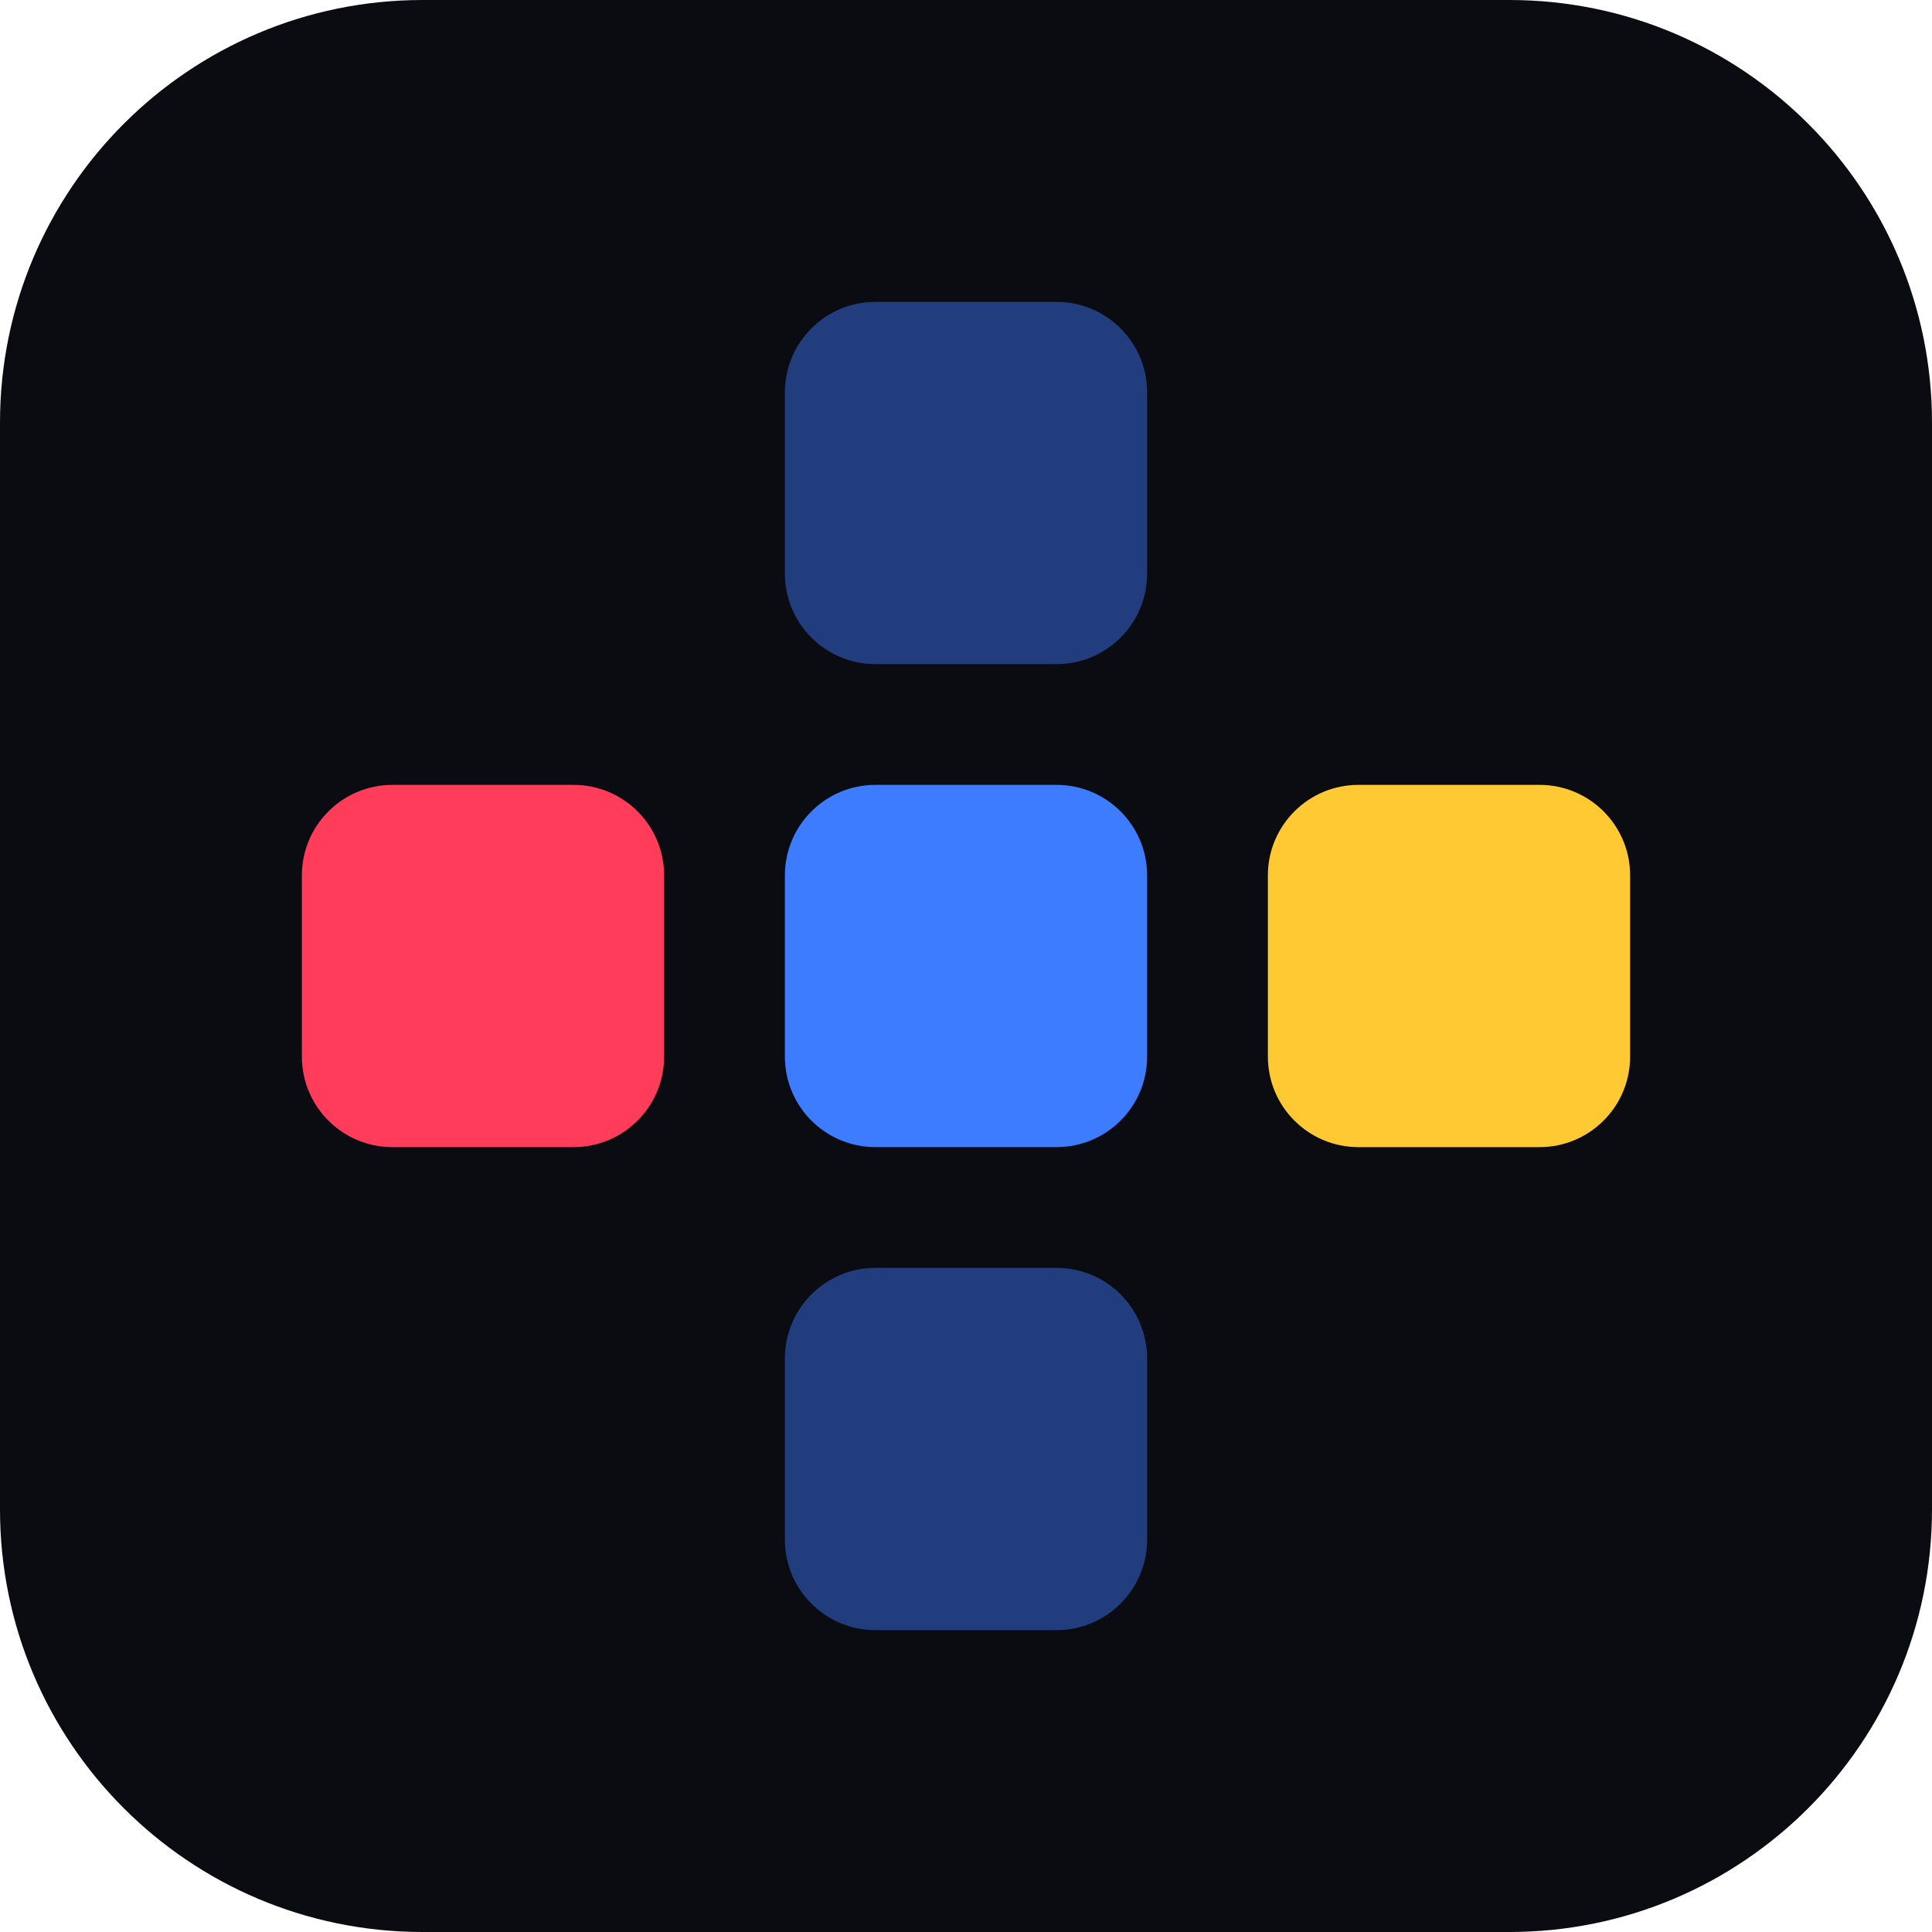
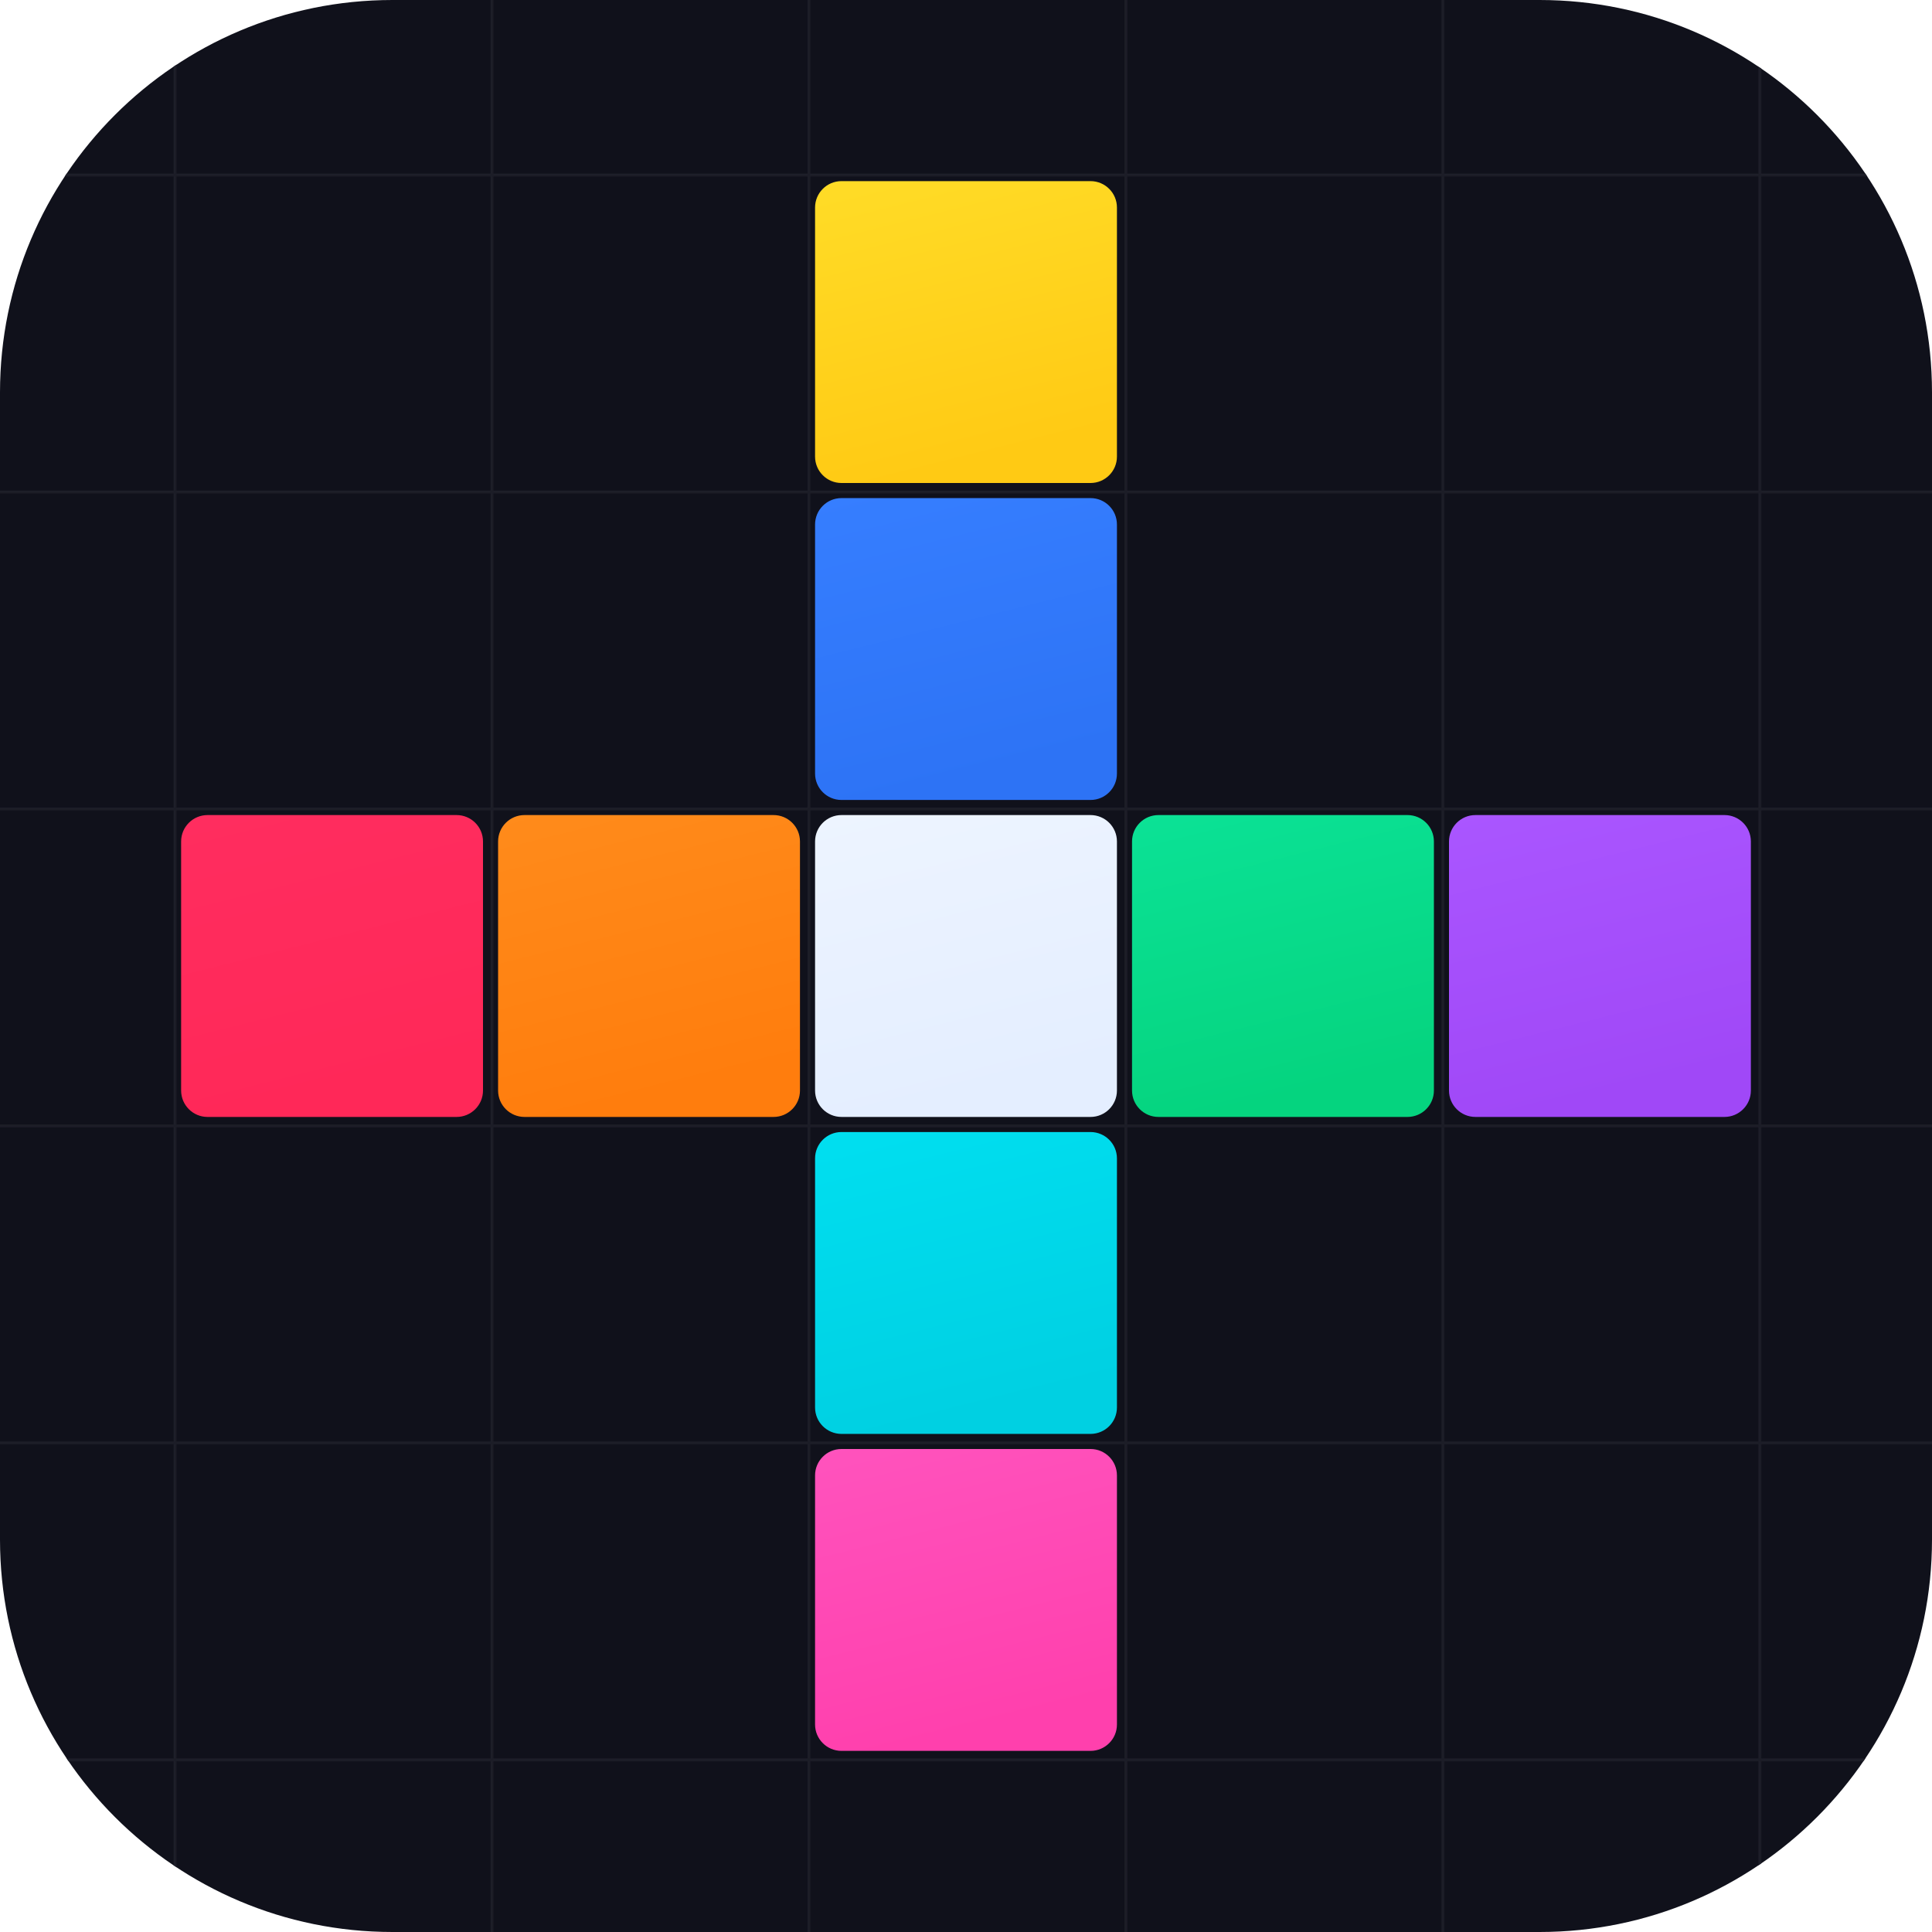
- <svg xmlns="http://www.w3.org/2000/svg" viewBox="0 0 32 32">
-   <rect width="32" height="32" rx="7" fill="#0b0b12" />
-   <rect x="5" y="13" width="6" height="6" rx="1.5" fill="#ff3d5a" />
-   <rect x="13" y="13" width="6" height="6" rx="1.5" fill="#3d7bff" />
-   <rect x="21" y="13" width="6" height="6" rx="1.5" fill="#ffc933" />
-   <rect x="13" y="5" width="6" height="6" rx="1.5" fill="#3d7bff" opacity=".45" />
-   <rect x="13" y="21" width="6" height="6" rx="1.5" fill="#3d7bff" opacity=".45" />
+ <svg xmlns="http://www.w3.org/2000/svg" width="1024" height="1024" viewBox="0 0 1024 1024">
+   <defs>
+     <pattern id="grid" x="92" y="92" width="168" height="168" patternUnits="userSpaceOnUse">
+       <path d="M168 0H0V168" fill="none" stroke="#1c1d27" stroke-width="3" />
+     </pattern>
+     <linearGradient id="yellow" x2="0.25" y2="1">
+       <stop stop-color="#ffdc27" />
+       <stop offset="1" stop-color="#ffca14" />
+     </linearGradient>
+     <linearGradient id="blue" x2="0.25" y2="1">
+       <stop stop-color="#367eff" />
+       <stop offset="1" stop-color="#2d73f5" />
+     </linearGradient>
+     <linearGradient id="red" x2="0.25" y2="1">
+       <stop stop-color="#ff2d5f" />
+       <stop offset="1" stop-color="#ff2858" />
+     </linearGradient>
+     <linearGradient id="orange" x2="0.25" y2="1">
+       <stop stop-color="#ff8b1b" />
+       <stop offset="1" stop-color="#ff7d0d" />
+     </linearGradient>
+     <linearGradient id="white" x2="0.25" y2="1">
+       <stop stop-color="#edf4ff" />
+       <stop offset="1" stop-color="#e4eeff" />
+     </linearGradient>
+     <linearGradient id="green" x2="0.25" y2="1">
+       <stop stop-color="#0be296" />
+       <stop offset="1" stop-color="#05d47f" />
+     </linearGradient>
+     <linearGradient id="purple" x2="0.25" y2="1">
+       <stop stop-color="#aa56ff" />
+       <stop offset="1" stop-color="#a048f7" />
+     </linearGradient>
+     <linearGradient id="cyan" x2="0.25" y2="1">
+       <stop stop-color="#00dff0" />
+       <stop offset="1" stop-color="#00d0e2" />
+     </linearGradient>
+     <linearGradient id="pink" x2="0.25" y2="1">
+       <stop stop-color="#ff53bd" />
+       <stop offset="1" stop-color="#ff40ad" />
+     </linearGradient>
+     <clipPath id="icon-mask">
+       <rect width="1024.0" height="1024.0" rx="208" />
+     </clipPath>
+   </defs>
+   <g clip-path="url(#icon-mask)">
+     <rect id="background" width="1024" height="1024" fill="#10111b" />
+     <rect width="1024" height="1024" fill="url(#grid)" />
+     <g id="tiles">
+       <rect x="432" y="96" width="160" height="160" rx="14" fill="url(#yellow)" />
+       <rect x="432" y="264" width="160" height="160" rx="14" fill="url(#blue)" />
+       <rect x="96" y="432" width="160" height="160" rx="14" fill="url(#red)" />
+       <rect x="264" y="432" width="160" height="160" rx="14" fill="url(#orange)" />
+       <rect x="432" y="432" width="160" height="160" rx="14" fill="url(#white)" />
+       <rect x="600" y="432" width="160" height="160" rx="14" fill="url(#green)" />
+       <rect x="768" y="432" width="160" height="160" rx="14" fill="url(#purple)" />
+       <rect x="432" y="600" width="160" height="160" rx="14" fill="url(#cyan)" />
+       <rect x="432" y="768" width="160" height="160" rx="14" fill="url(#pink)" />
+     </g>
+   </g>
</svg>
